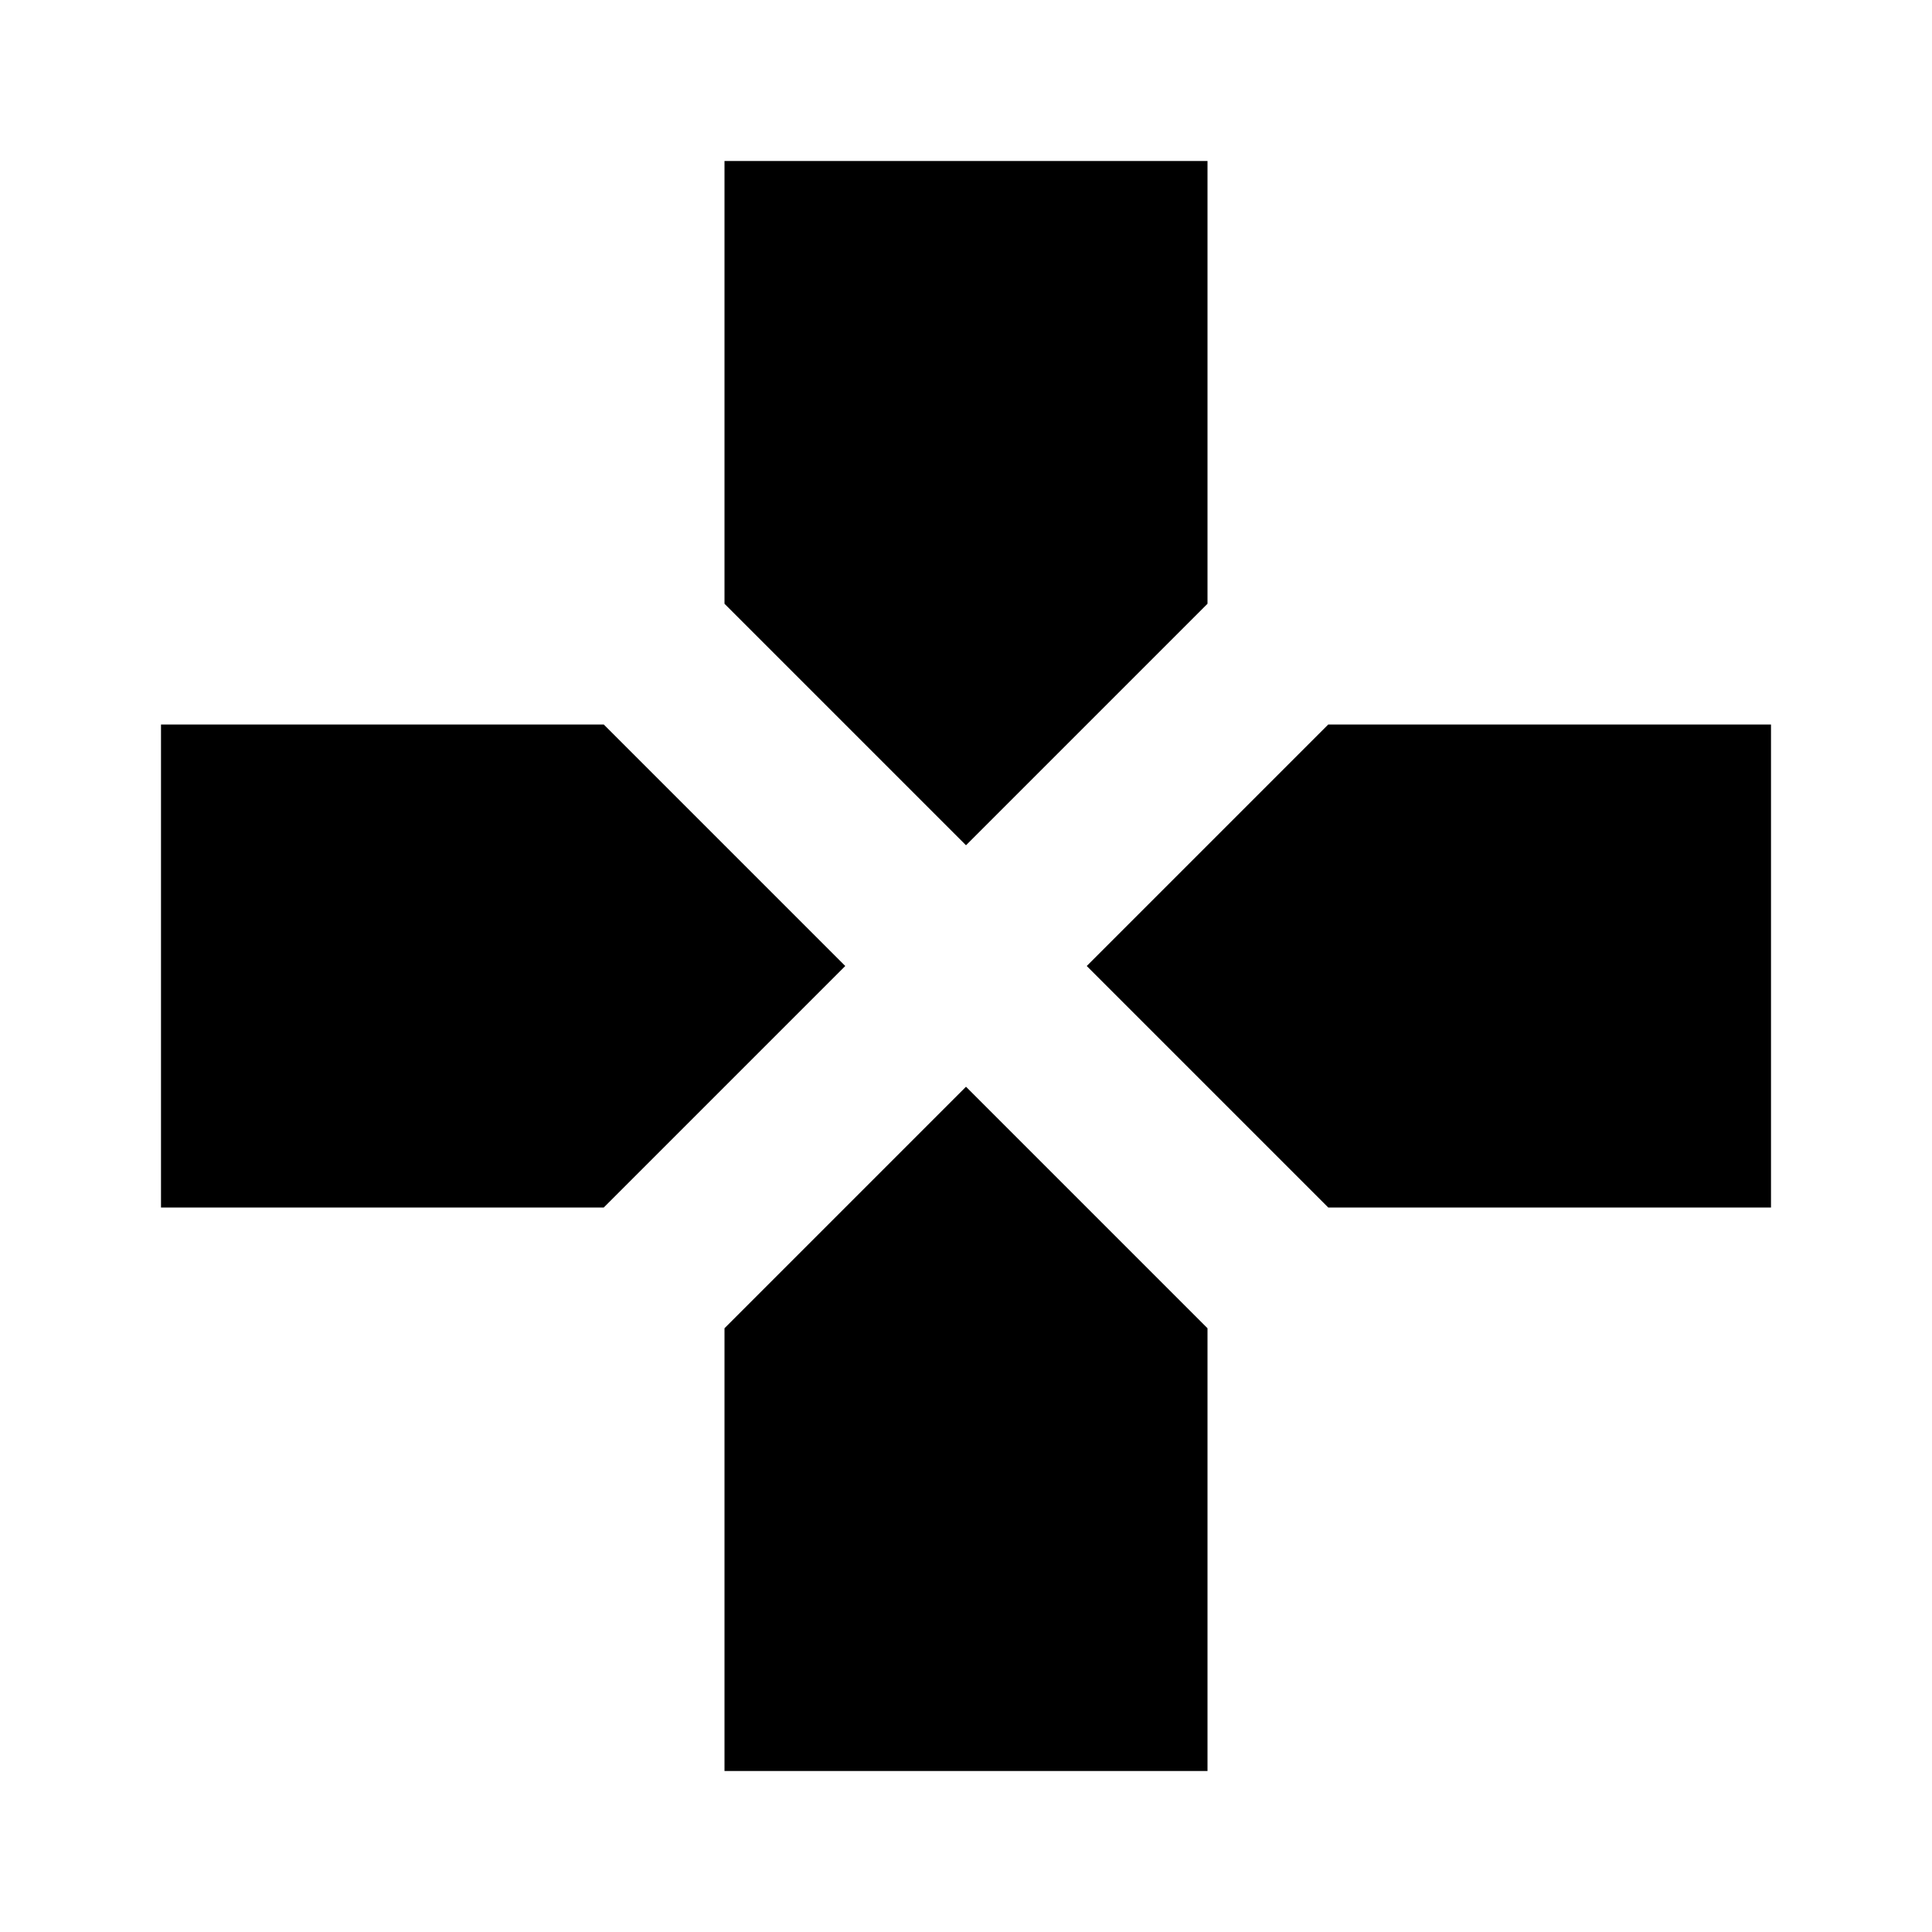
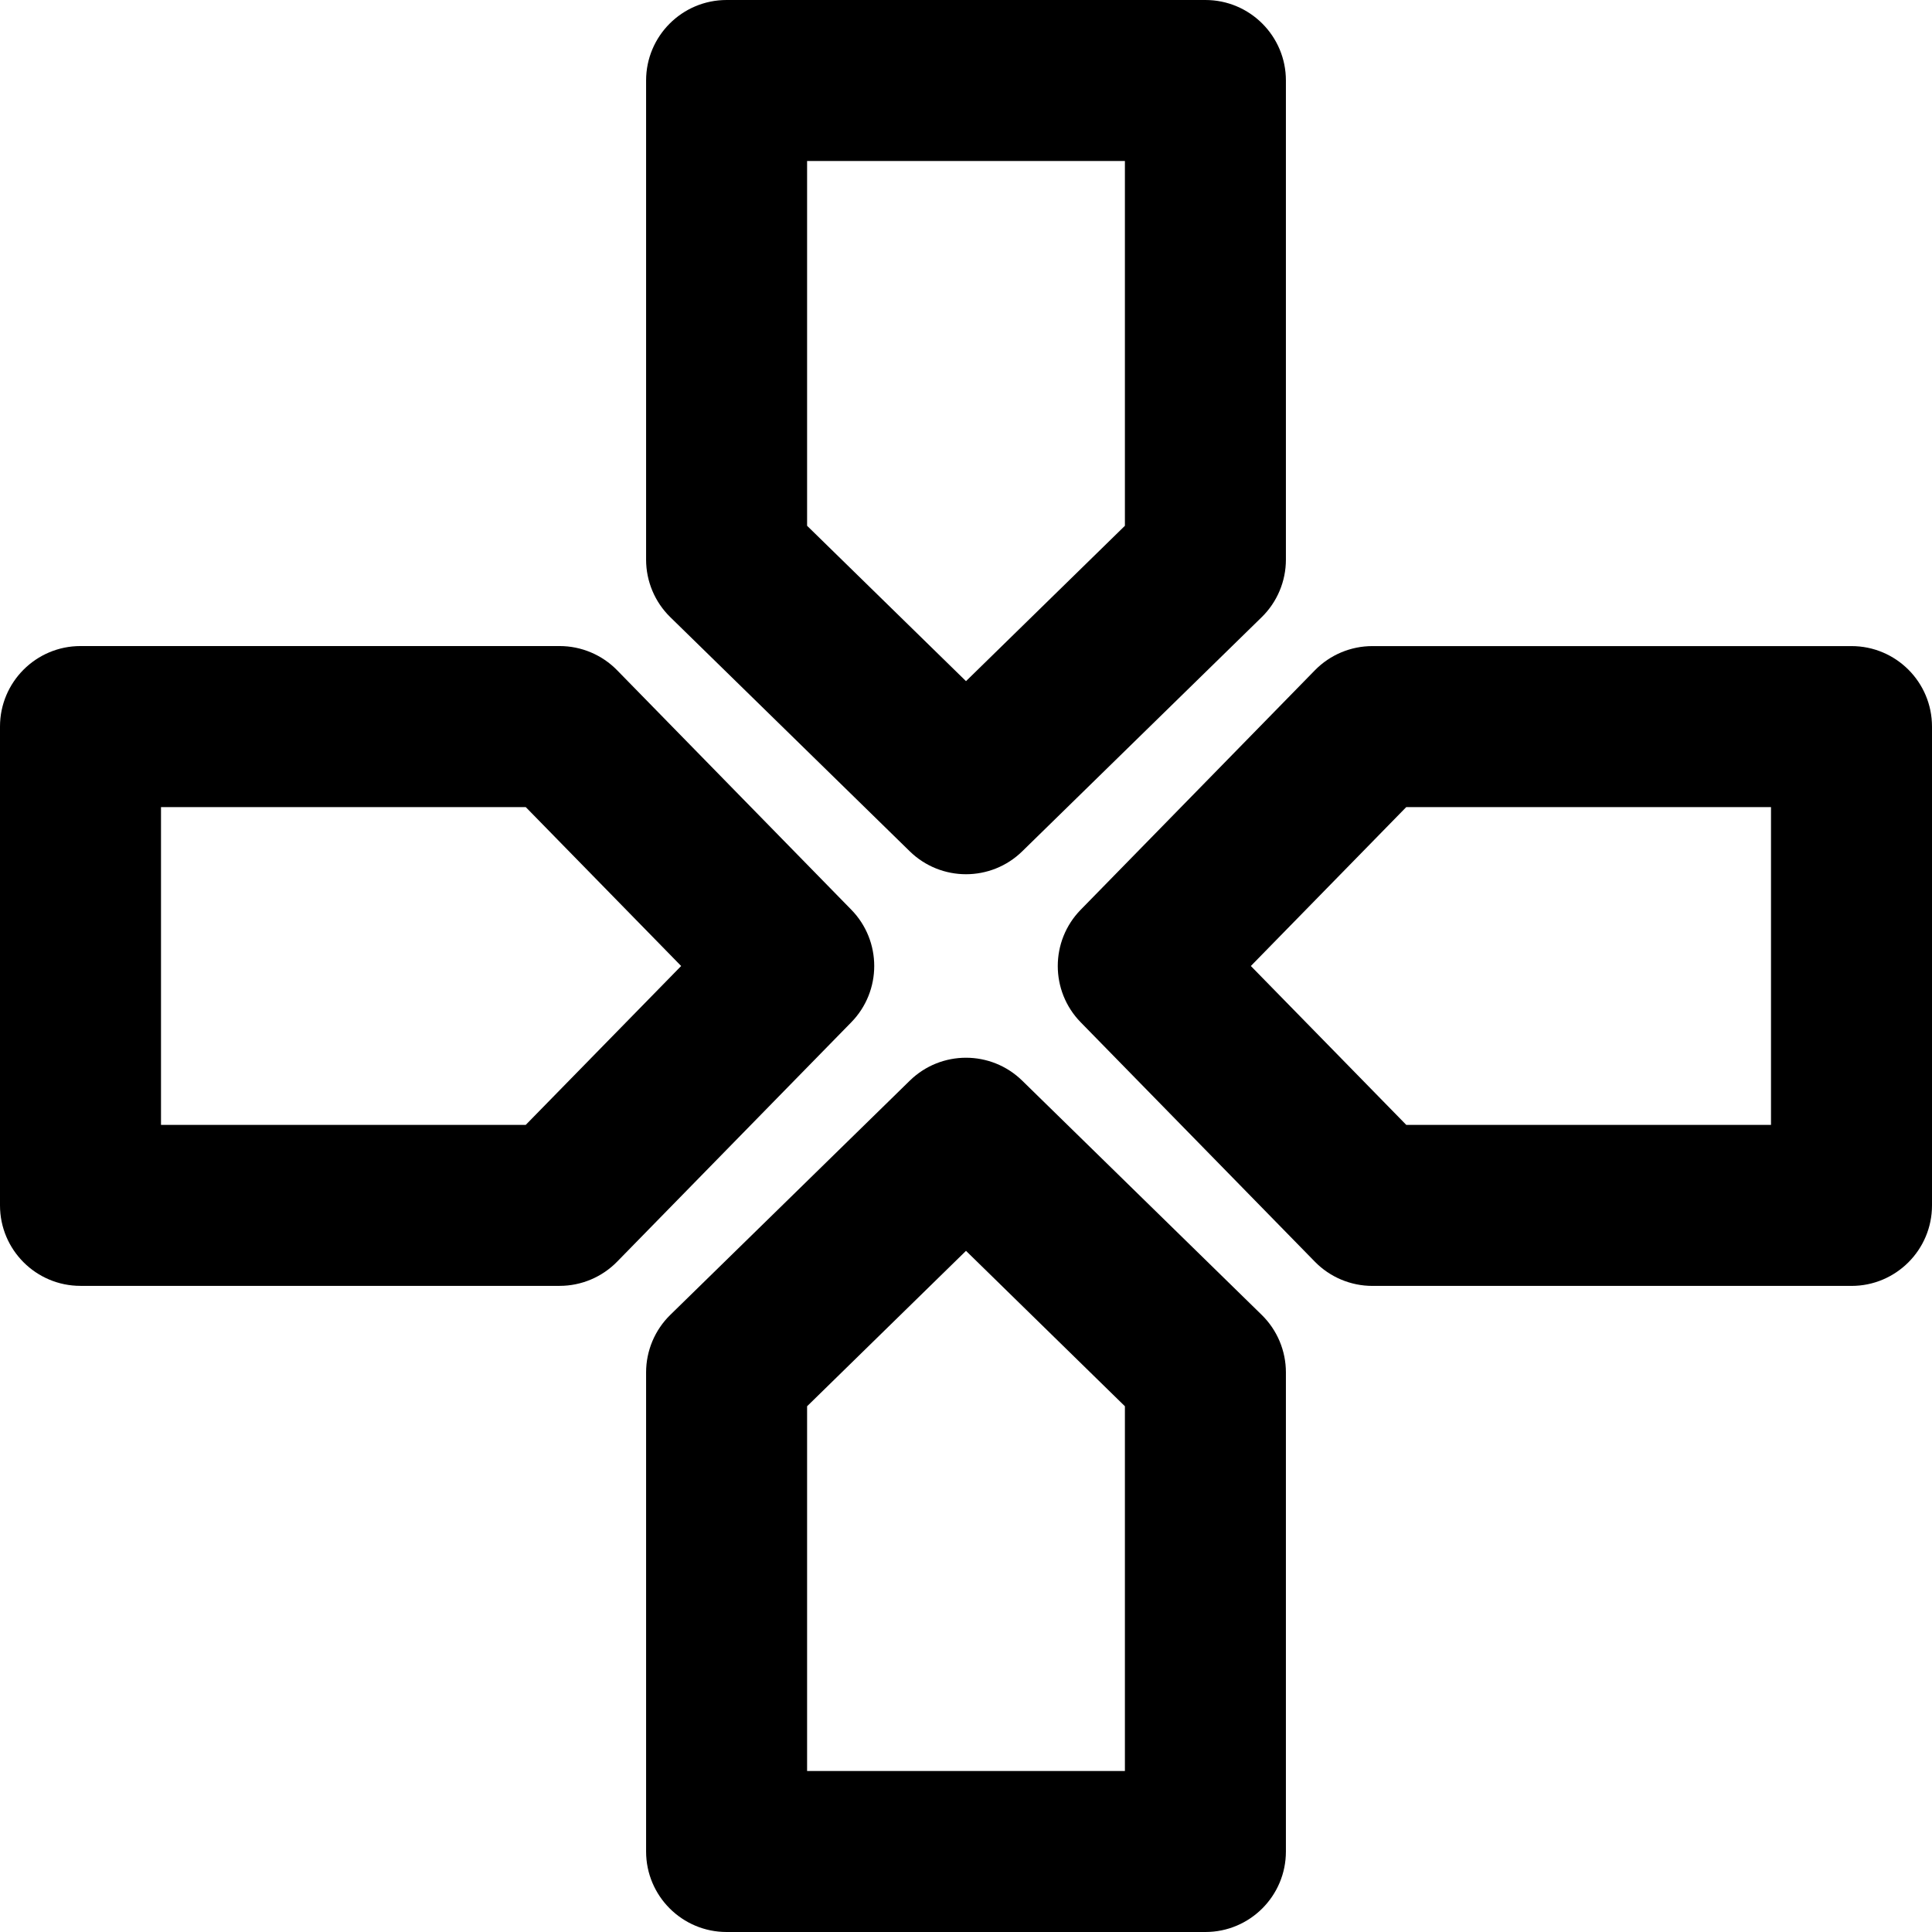
- <svg xmlns="http://www.w3.org/2000/svg" height="24" viewBox="0 0 24 24" width="24">
-   <path d="M0 0h24v24H0z" fill="none" />
-   <path d="M15 7.5V2H9v5.5l3 3 3-3zM7.5 9H2v6h5.5l3-3-3-3zM9 16.5V22h6v-5.5l-3-3-3 3zM16.5 9l-3 3 3 3H22V9h-5.5z" />
+ <svg xmlns="http://www.w3.org/2000/svg" version="1.1" id="Capa_1" x="0px" y="0px" viewBox="0 0 384 384" style="enable-background:new 0 0 384 384;" xml:space="preserve">
+   <g>
+     <g>
+       <path d="M239.584,0h-95.168c-8.832,0-16,7.168-16,16v95.232c0,4.304,1.736,8.432,4.816,11.44l47.584,46.528    c3.112,3.04,7.152,4.56,11.184,4.56c4.032,0,8.08-1.52,11.184-4.56l47.584-46.528c3.08-3.008,4.816-7.136,4.816-11.44V16    C255.584,7.168,248.416,0,239.584,0z M223.584,104.504L192,135.384l-31.584-30.88V32h63.168V104.504z" />
+     </g>
+   </g>
+   <g>
+     <g>
+       <path d="M250.768,261.336L203.184,214.8c-6.216-6.088-16.152-6.088-22.368,0l-47.584,46.536c-3.08,3.008-4.816,7.136-4.816,11.44    V368c0,8.832,7.168,16,16,16h95.168c8.832,0,16-7.168,16-16v-95.224C255.584,268.472,253.848,264.344,250.768,261.336z     M160.416,352v-72.496L192,248.616l31.584,30.888V352H160.416z" />
+     </g>
+   </g>
+   <g>
+     <g>
+       <path d="M169.2,180.808l-46.536-47.584c-3.008-3.08-7.136-4.816-11.44-4.816H16c-8.832,0-16,7.168-16,16v95.168    c0,8.84,7.168,16,16,16h95.224c4.304,0,8.432-1.736,11.44-4.816l46.536-47.576C175.28,196.968,175.28,187.024,169.2,180.808z     M104.496,223.576H32v-63.16h72.496L135.384,192L104.496,223.576z" />
+     </g>
+   </g>
+   <g>
+     <g>
+       <path d="M368,128.416h-95.224c-4.304,0-8.432,1.736-11.44,4.816L214.8,180.816c-6.08,6.216-6.08,16.16,0,22.376l46.536,47.576    c3.008,3.08,7.136,4.816,11.44,4.816H368c8.832,0,16-7.168,16-16v-95.168C384,135.576,376.832,128.416,368,128.416z M352,223.576    h-72.496L248.616,192l30.888-31.584H352V223.576z" />
+     </g>
+   </g>
+   <g>
+ </g>
+   <g>
+ </g>
+   <g>
+ </g>
+   <g>
+ </g>
+   <g>
+ </g>
+   <g>
+ </g>
+   <g>
+ </g>
+   <g>
+ </g>
+   <g>
+ </g>
+   <g>
+ </g>
+   <g>
+ </g>
+   <g>
+ </g>
+   <g>
+ </g>
+   <g>
+ </g>
+   <g>
+ </g>
</svg>
